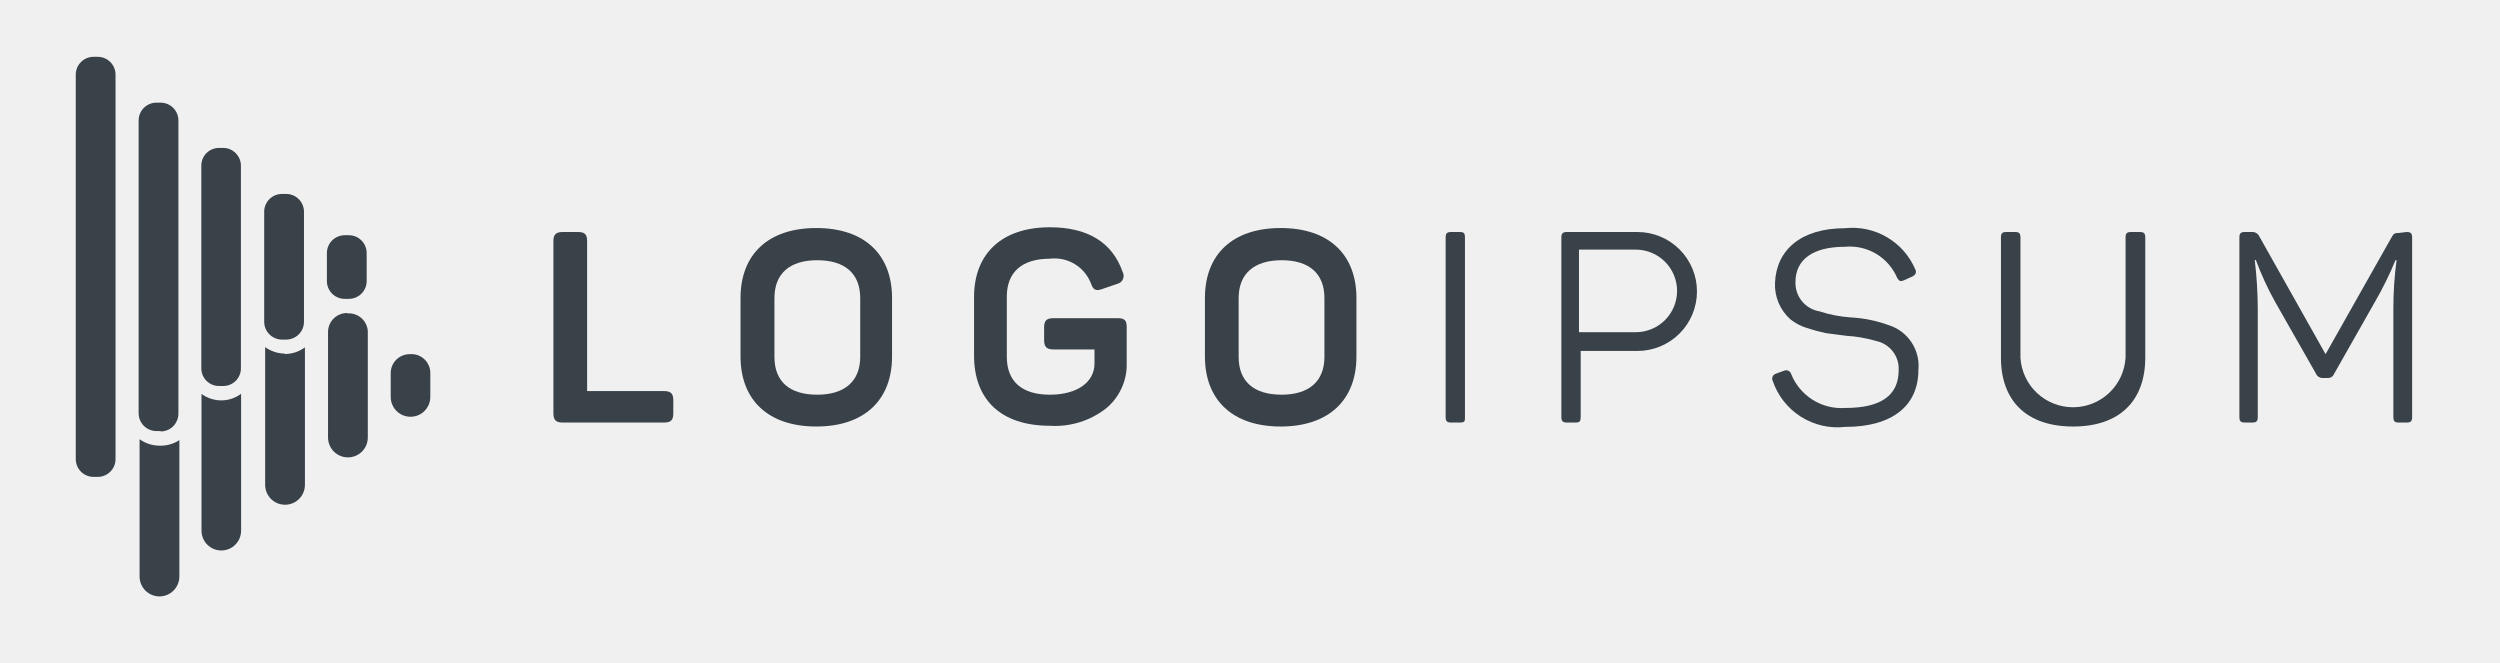
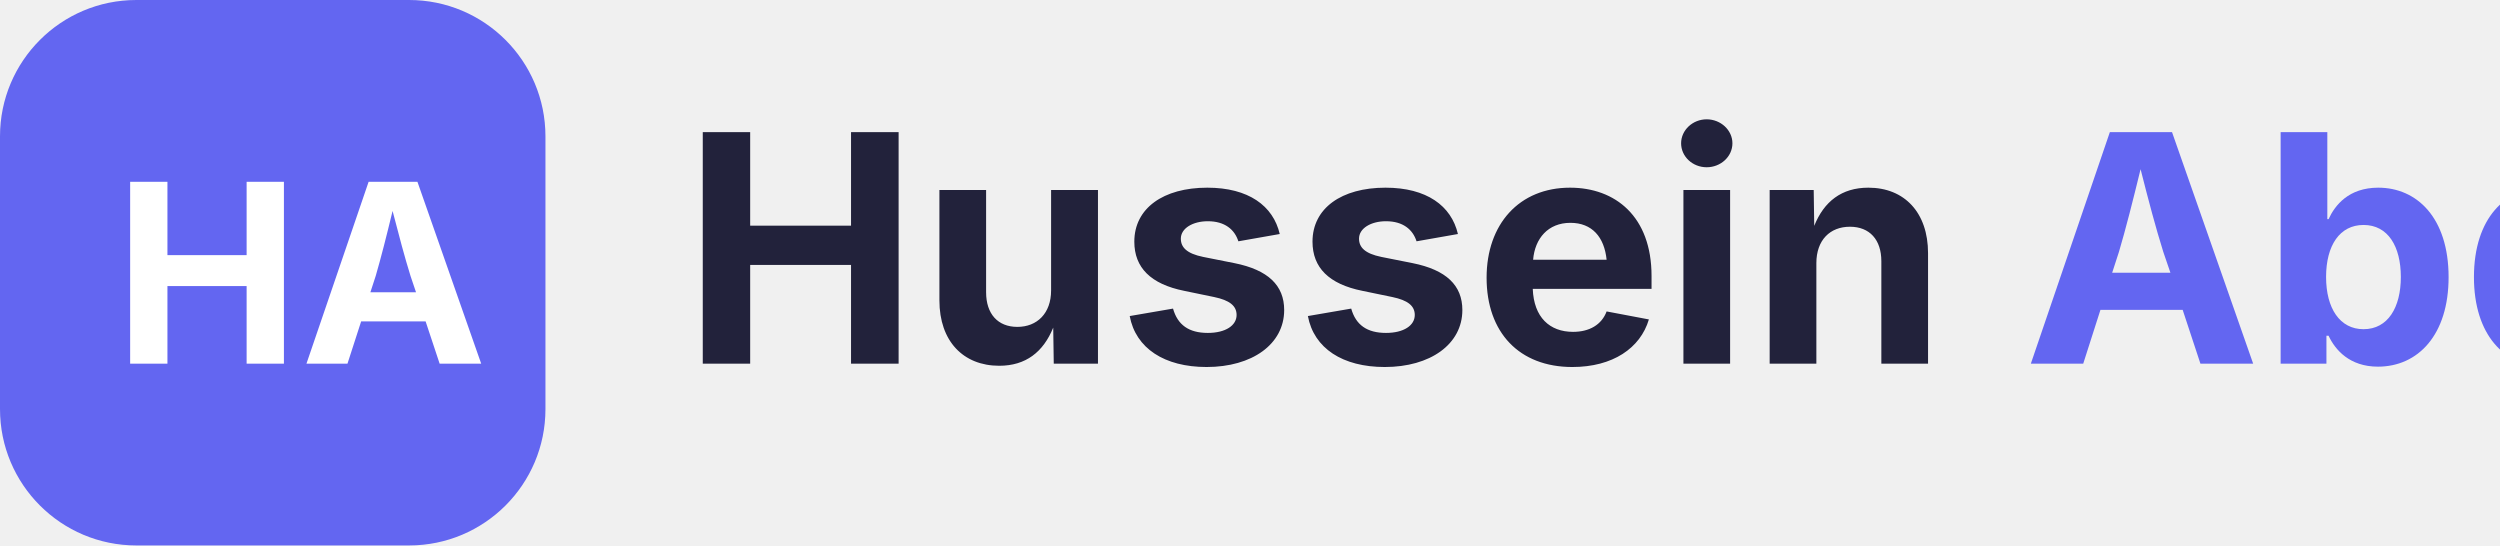
- <svg xmlns="http://www.w3.org/2000/svg" id="logo-2" width="132" height="35" viewBox="0 0 132 35" fill="none">
-   <path d="M30.52 12.25C30.88 12.25 31 12.38 31 12.73V20.65H35.07C35.42 20.65 35.55 20.78 35.55 21.13V21.83C35.55 22.18 35.42 22.31 35.07 22.31H29.71C29.36 22.31 29.22 22.18 29.22 21.83V12.73C29.22 12.38 29.36 12.25 29.71 12.25H30.52Z" class="ccustom" fill="#394149" />
-   <path d="M39.1 15.74C39.1 13.43 40.56 12.04 43.1 12.04C45.64 12.04 47.1 13.43 47.1 15.74V18.82C47.1 21.13 45.63 22.52 43.1 22.52C40.57 22.52 39.1 21.13 39.1 18.82V15.74ZM45.42 15.74C45.42 14.44 44.61 13.74 43.15 13.74C41.69 13.74 40.89 14.45 40.89 15.74V18.84C40.89 20.15 41.69 20.84 43.15 20.84C44.61 20.84 45.42 20.12 45.42 18.84V15.74Z" class="ccustom" fill="#394149" />
-   <path d="M59.01 16.8C59.4 16.8 59.49 16.93 59.49 17.28V19.18C59.501 19.628 59.411 20.072 59.227 20.48C59.044 20.889 58.772 21.251 58.43 21.54C57.582 22.215 56.512 22.551 55.43 22.48C52.84 22.48 51.43 21.09 51.43 18.78V15.68C51.43 13.4 52.89 12 55.43 12C57.43 12 58.73 12.79 59.28 14.37C59.311 14.429 59.327 14.495 59.328 14.562C59.329 14.629 59.314 14.695 59.285 14.755C59.256 14.815 59.213 14.868 59.16 14.909C59.107 14.949 59.046 14.977 58.98 14.99L58.2 15.26C57.86 15.38 57.72 15.31 57.6 14.96C57.434 14.533 57.131 14.173 56.738 13.938C56.345 13.702 55.885 13.604 55.43 13.66C53.96 13.66 53.16 14.37 53.16 15.66V18.84C53.16 20.15 53.97 20.84 55.43 20.84C56.89 20.84 57.79 20.17 57.79 19.19V18.45H55.62C55.26 18.45 55.13 18.31 55.13 17.96V17.28C55.13 16.93 55.26 16.8 55.62 16.8H59.01Z" class="ccustom" fill="#394149" />
-   <path d="M63.62 15.74C63.62 13.43 65.08 12.04 67.62 12.04C70.16 12.04 71.62 13.43 71.62 15.74V18.82C71.62 21.13 70.15 22.52 67.62 22.52C65.09 22.52 63.62 21.13 63.62 18.82V15.74ZM69.93 15.74C69.93 14.44 69.12 13.74 67.67 13.74C66.22 13.74 65.4 14.45 65.4 15.74V18.84C65.4 20.15 66.21 20.84 67.67 20.84C69.13 20.84 69.93 20.12 69.93 18.84V15.74Z" class="ccustom" fill="#394149" />
-   <path d="M76.33 12.54C76.33 12.32 76.4 12.25 76.62 12.25H77.08C77.3 12.25 77.35 12.32 77.35 12.54V22.02C77.35 22.24 77.35 22.31 77.08 22.31H76.62C76.4 22.31 76.33 22.24 76.33 22.02V12.54Z" class="ccustom" fill="#394149" />
-   <path d="M86.46 12.25C87.293 12.25 88.091 12.581 88.68 13.17C89.269 13.758 89.6 14.557 89.6 15.39C89.6 16.223 89.269 17.021 88.68 17.61C88.091 18.199 87.293 18.53 86.46 18.53H83.46V22.02C83.46 22.24 83.41 22.31 83.2 22.31H82.73C82.52 22.31 82.44 22.24 82.44 22.02V12.54C82.44 12.32 82.52 12.25 82.73 12.25H86.46ZM86.37 17.54C86.656 17.54 86.94 17.484 87.204 17.374C87.469 17.265 87.709 17.104 87.912 16.901C88.114 16.699 88.275 16.459 88.384 16.194C88.494 15.93 88.55 15.646 88.55 15.36C88.55 15.074 88.494 14.79 88.384 14.526C88.275 14.261 88.114 14.021 87.912 13.819C87.709 13.616 87.469 13.456 87.204 13.346C86.94 13.236 86.656 13.18 86.37 13.18H83.37V17.54H86.37Z" class="ccustom" fill="#394149" />
-   <path d="M97.41 12.05C98.182 11.965 98.961 12.131 99.631 12.524C100.301 12.916 100.827 13.515 101.13 14.23C101.21 14.39 101.13 14.52 100.97 14.6L100.53 14.8C100.35 14.87 100.28 14.86 100.17 14.67C99.943 14.139 99.554 13.694 99.058 13.399C98.562 13.105 97.984 12.975 97.41 13.03C95.72 13.03 94.8 13.7 94.8 14.9C94.79 15.267 94.913 15.625 95.147 15.908C95.38 16.191 95.708 16.38 96.07 16.44C96.608 16.615 97.165 16.723 97.73 16.76C98.413 16.796 99.087 16.935 99.73 17.17C100.223 17.326 100.647 17.646 100.931 18.078C101.215 18.51 101.342 19.026 101.29 19.54C101.29 21.41 99.93 22.54 97.43 22.54C96.61 22.634 95.783 22.444 95.086 22.002C94.389 21.559 93.864 20.892 93.6 20.11C93.582 20.074 93.573 20.035 93.572 19.995C93.571 19.956 93.579 19.916 93.596 19.88C93.612 19.844 93.636 19.811 93.666 19.785C93.696 19.759 93.732 19.741 93.77 19.73L94.21 19.57C94.245 19.556 94.282 19.549 94.319 19.55C94.357 19.551 94.394 19.56 94.427 19.576C94.461 19.592 94.491 19.615 94.516 19.643C94.54 19.671 94.559 19.704 94.57 19.74C94.794 20.305 95.192 20.784 95.706 21.108C96.22 21.431 96.824 21.583 97.43 21.54C99.32 21.54 100.25 20.88 100.25 19.54C100.268 19.188 100.16 18.841 99.945 18.561C99.731 18.28 99.424 18.085 99.08 18.01C98.563 17.856 98.029 17.762 97.49 17.73L96.41 17.59C96.072 17.518 95.738 17.428 95.41 17.32C95.086 17.222 94.784 17.062 94.52 16.85C94.255 16.61 94.046 16.314 93.907 15.984C93.769 15.654 93.705 15.298 93.72 14.94C93.79 13.19 95.1 12.05 97.41 12.05Z" class="ccustom" fill="#394149" />
-   <path d="M106.68 18.89C106.722 19.597 107.033 20.262 107.549 20.747C108.065 21.233 108.747 21.503 109.455 21.503C110.163 21.503 110.845 21.233 111.361 20.747C111.877 20.262 112.187 19.597 112.23 18.89V12.54C112.23 12.32 112.3 12.25 112.52 12.25H112.98C113.2 12.25 113.27 12.32 113.27 12.54V18.88C113.27 21.15 111.93 22.52 109.46 22.52C106.99 22.52 105.65 21.15 105.65 18.88V12.54C105.65 12.32 105.72 12.25 105.93 12.25H106.4C106.61 12.25 106.68 12.32 106.68 12.54V18.89Z" class="ccustom" fill="#394149" />
-   <path d="M127.07 12.25C127.29 12.25 127.36 12.32 127.36 12.54V22.02C127.36 22.24 127.29 22.31 127.07 22.31H126.65C126.44 22.31 126.37 22.24 126.37 22.02V16.25C126.37 15.411 126.427 14.572 126.54 13.74H126.48C126.168 14.501 125.803 15.239 125.39 15.95L123.24 19.74C123.214 19.806 123.168 19.862 123.109 19.901C123.05 19.941 122.981 19.961 122.91 19.96H122.63C122.558 19.96 122.488 19.94 122.427 19.901C122.367 19.862 122.319 19.806 122.29 19.74L120.11 15.91C119.723 15.209 119.389 14.481 119.11 13.73H119.05C119.152 14.569 119.206 15.414 119.21 16.26V22.02C119.21 22.24 119.14 22.31 118.92 22.31H118.53C118.31 22.31 118.24 22.24 118.24 22.02V12.54C118.24 12.32 118.31 12.25 118.53 12.25H118.89C118.972 12.242 119.055 12.26 119.126 12.302C119.198 12.343 119.255 12.405 119.29 12.48L122.79 18.7L126.27 12.54C126.38 12.33 126.44 12.3 126.66 12.3L127.07 12.25Z" class="ccustom" fill="#394149" />
-   <path d="M12.73 20.79V28.02C12.73 28.297 12.62 28.563 12.424 28.759C12.228 28.955 11.962 29.065 11.685 29.065C11.408 29.065 11.142 28.955 10.946 28.759C10.75 28.563 10.64 28.297 10.64 28.02V20.8C10.931 21.012 11.28 21.131 11.64 21.14C12.033 21.151 12.417 21.028 12.73 20.79V20.79ZM21.63 18.7C21.365 18.7 21.11 18.805 20.923 18.993C20.735 19.18 20.63 19.435 20.63 19.7V20.96C20.63 21.237 20.74 21.503 20.936 21.699C21.132 21.895 21.398 22.005 21.675 22.005C21.952 22.005 22.218 21.895 22.414 21.699C22.61 21.503 22.72 21.237 22.72 20.96V19.75C22.728 19.607 22.705 19.463 22.652 19.33C22.599 19.196 22.519 19.075 22.415 18.976C22.312 18.876 22.188 18.8 22.053 18.752C21.917 18.705 21.773 18.687 21.63 18.7V18.7ZM8.37 23.53C8.01 23.519 7.662 23.401 7.37 23.19V30.44C7.37 30.718 7.481 30.986 7.678 31.183C7.874 31.379 8.142 31.49 8.42 31.49C8.698 31.49 8.966 31.379 9.162 31.183C9.359 30.986 9.47 30.718 9.47 30.44V23.24C9.143 23.451 8.758 23.553 8.37 23.53V23.53ZM18.37 16.53C18.235 16.523 18.099 16.544 17.972 16.591C17.845 16.639 17.729 16.711 17.63 16.805C17.532 16.898 17.454 17.011 17.401 17.135C17.347 17.26 17.32 17.394 17.32 17.53V23.1C17.32 23.378 17.431 23.646 17.628 23.843C17.825 24.039 18.091 24.15 18.37 24.15C18.648 24.15 18.916 24.039 19.113 23.843C19.309 23.646 19.42 23.378 19.42 23.1V17.6C19.428 17.456 19.405 17.311 19.351 17.177C19.298 17.043 19.217 16.921 19.112 16.822C19.007 16.722 18.883 16.646 18.746 16.599C18.609 16.552 18.464 16.535 18.32 16.55L18.37 16.53ZM15.05 18.67C14.673 18.667 14.307 18.549 14 18.33V25.6C14 25.878 14.111 26.146 14.307 26.343C14.505 26.539 14.771 26.65 15.05 26.65C15.329 26.65 15.595 26.539 15.793 26.343C15.989 26.146 16.1 25.878 16.1 25.6V18.34C15.783 18.576 15.396 18.7 15 18.69L15.05 18.67ZM6.1 24.24V3.93C6.097 3.682 5.997 3.446 5.821 3.272C5.645 3.098 5.408 3 5.16 3H4.94C4.692 3 4.455 3.098 4.279 3.272C4.103 3.446 4.003 3.682 4 3.93V24.24C4 24.489 4.099 24.728 4.275 24.905C4.452 25.081 4.691 25.18 4.94 25.18H5.16C5.409 25.18 5.648 25.081 5.825 24.905C6.001 24.728 6.1 24.489 6.1 24.24V24.24ZM8.48 22.76H8.26C8.011 22.76 7.772 22.661 7.595 22.485C7.419 22.308 7.32 22.069 7.32 21.82V6.35C7.323 6.102 7.423 5.866 7.599 5.692C7.775 5.518 8.012 5.42 8.26 5.42H8.48C8.728 5.42 8.965 5.518 9.141 5.692C9.317 5.866 9.417 6.102 9.42 6.35V21.84C9.42 22.089 9.321 22.328 9.145 22.505C8.968 22.681 8.729 22.78 8.48 22.78V22.76ZM11.79 20.38H11.56C11.313 20.38 11.077 20.282 10.902 20.108C10.728 19.933 10.63 19.697 10.63 19.45V8.75C10.629 8.627 10.652 8.505 10.698 8.391C10.744 8.277 10.812 8.173 10.899 8.086C10.985 7.998 11.088 7.929 11.202 7.882C11.315 7.834 11.437 7.81 11.56 7.81H11.79C12.038 7.813 12.274 7.913 12.448 8.089C12.622 8.265 12.72 8.502 12.72 8.75V19.45C12.72 19.697 12.622 19.933 12.448 20.108C12.273 20.282 12.037 20.38 11.79 20.38V20.38ZM15.1 17.93H14.89C14.642 17.93 14.405 17.832 14.229 17.658C14.053 17.484 13.953 17.248 13.95 17V11.24C13.942 11.112 13.96 10.983 14.004 10.862C14.047 10.741 14.115 10.63 14.203 10.536C14.291 10.442 14.398 10.368 14.516 10.317C14.634 10.266 14.761 10.24 14.89 10.24H15.11C15.359 10.24 15.598 10.339 15.775 10.515C15.951 10.692 16.05 10.931 16.05 11.18V16.98C16.051 17.104 16.028 17.228 15.981 17.343C15.935 17.458 15.866 17.563 15.778 17.651C15.691 17.739 15.587 17.81 15.472 17.858C15.357 17.905 15.234 17.93 15.11 17.93H15.1ZM18.42 15.78H18.2C17.951 15.78 17.712 15.681 17.535 15.505C17.359 15.328 17.26 15.089 17.26 14.84V13.35C17.263 13.102 17.363 12.866 17.539 12.692C17.715 12.518 17.952 12.42 18.2 12.42H18.42C18.668 12.42 18.905 12.518 19.081 12.692C19.257 12.866 19.357 13.102 19.36 13.35V14.84C19.36 15.088 19.262 15.325 19.088 15.501C18.914 15.677 18.678 15.777 18.43 15.78H18.42Z" class="ccustom" fill="#394149" />
+ <svg xmlns="http://www.w3.org/2000/svg" width="100%" height="48" viewBox="0 0 220 48" fill="none">
+   <rect width="48" height="48" rx="12" fill="#6366F1" />
+   <text x="60" y="32" font-family="Inter, Arial, sans-serif" font-size="28" font-weight="bold" fill="#22223B">Hussein <tspan fill="#6366F1">Abdurahman</tspan>
+   </text>
+   <text x="10" y="32" font-family="Inter, Arial, sans-serif" font-size="22" font-weight="bold" fill="#fff">HA</text>
</svg>
